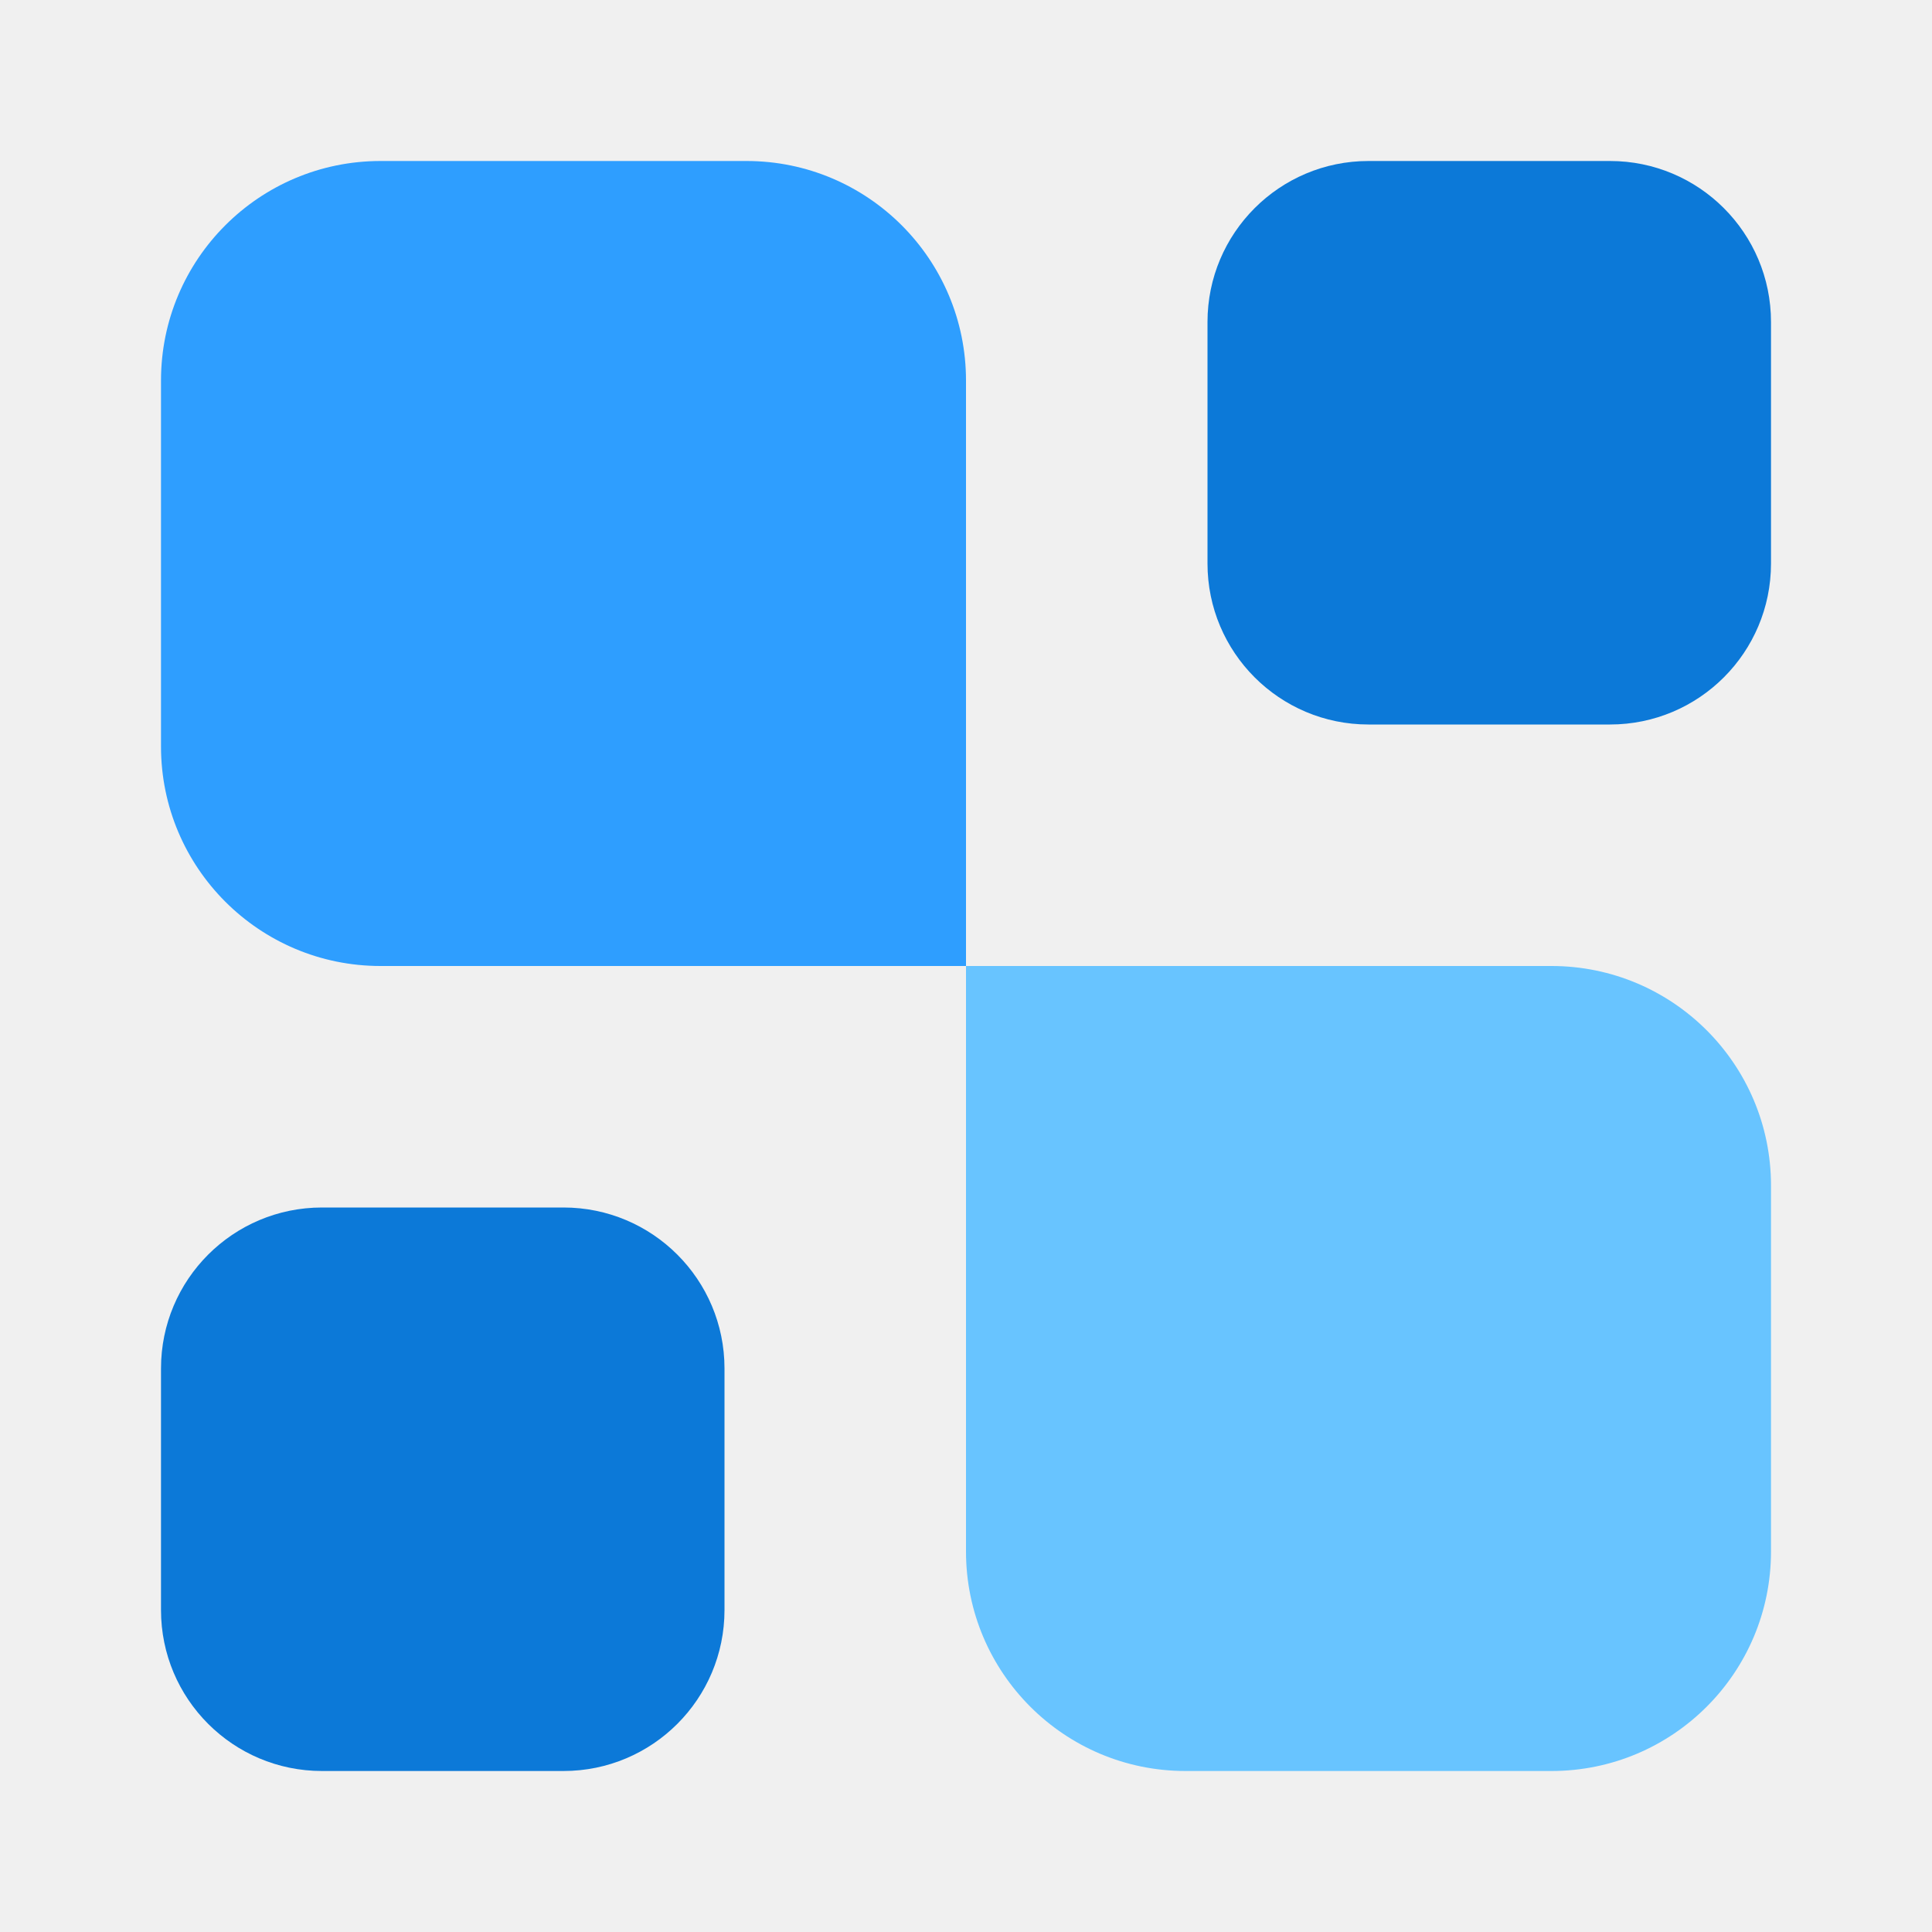
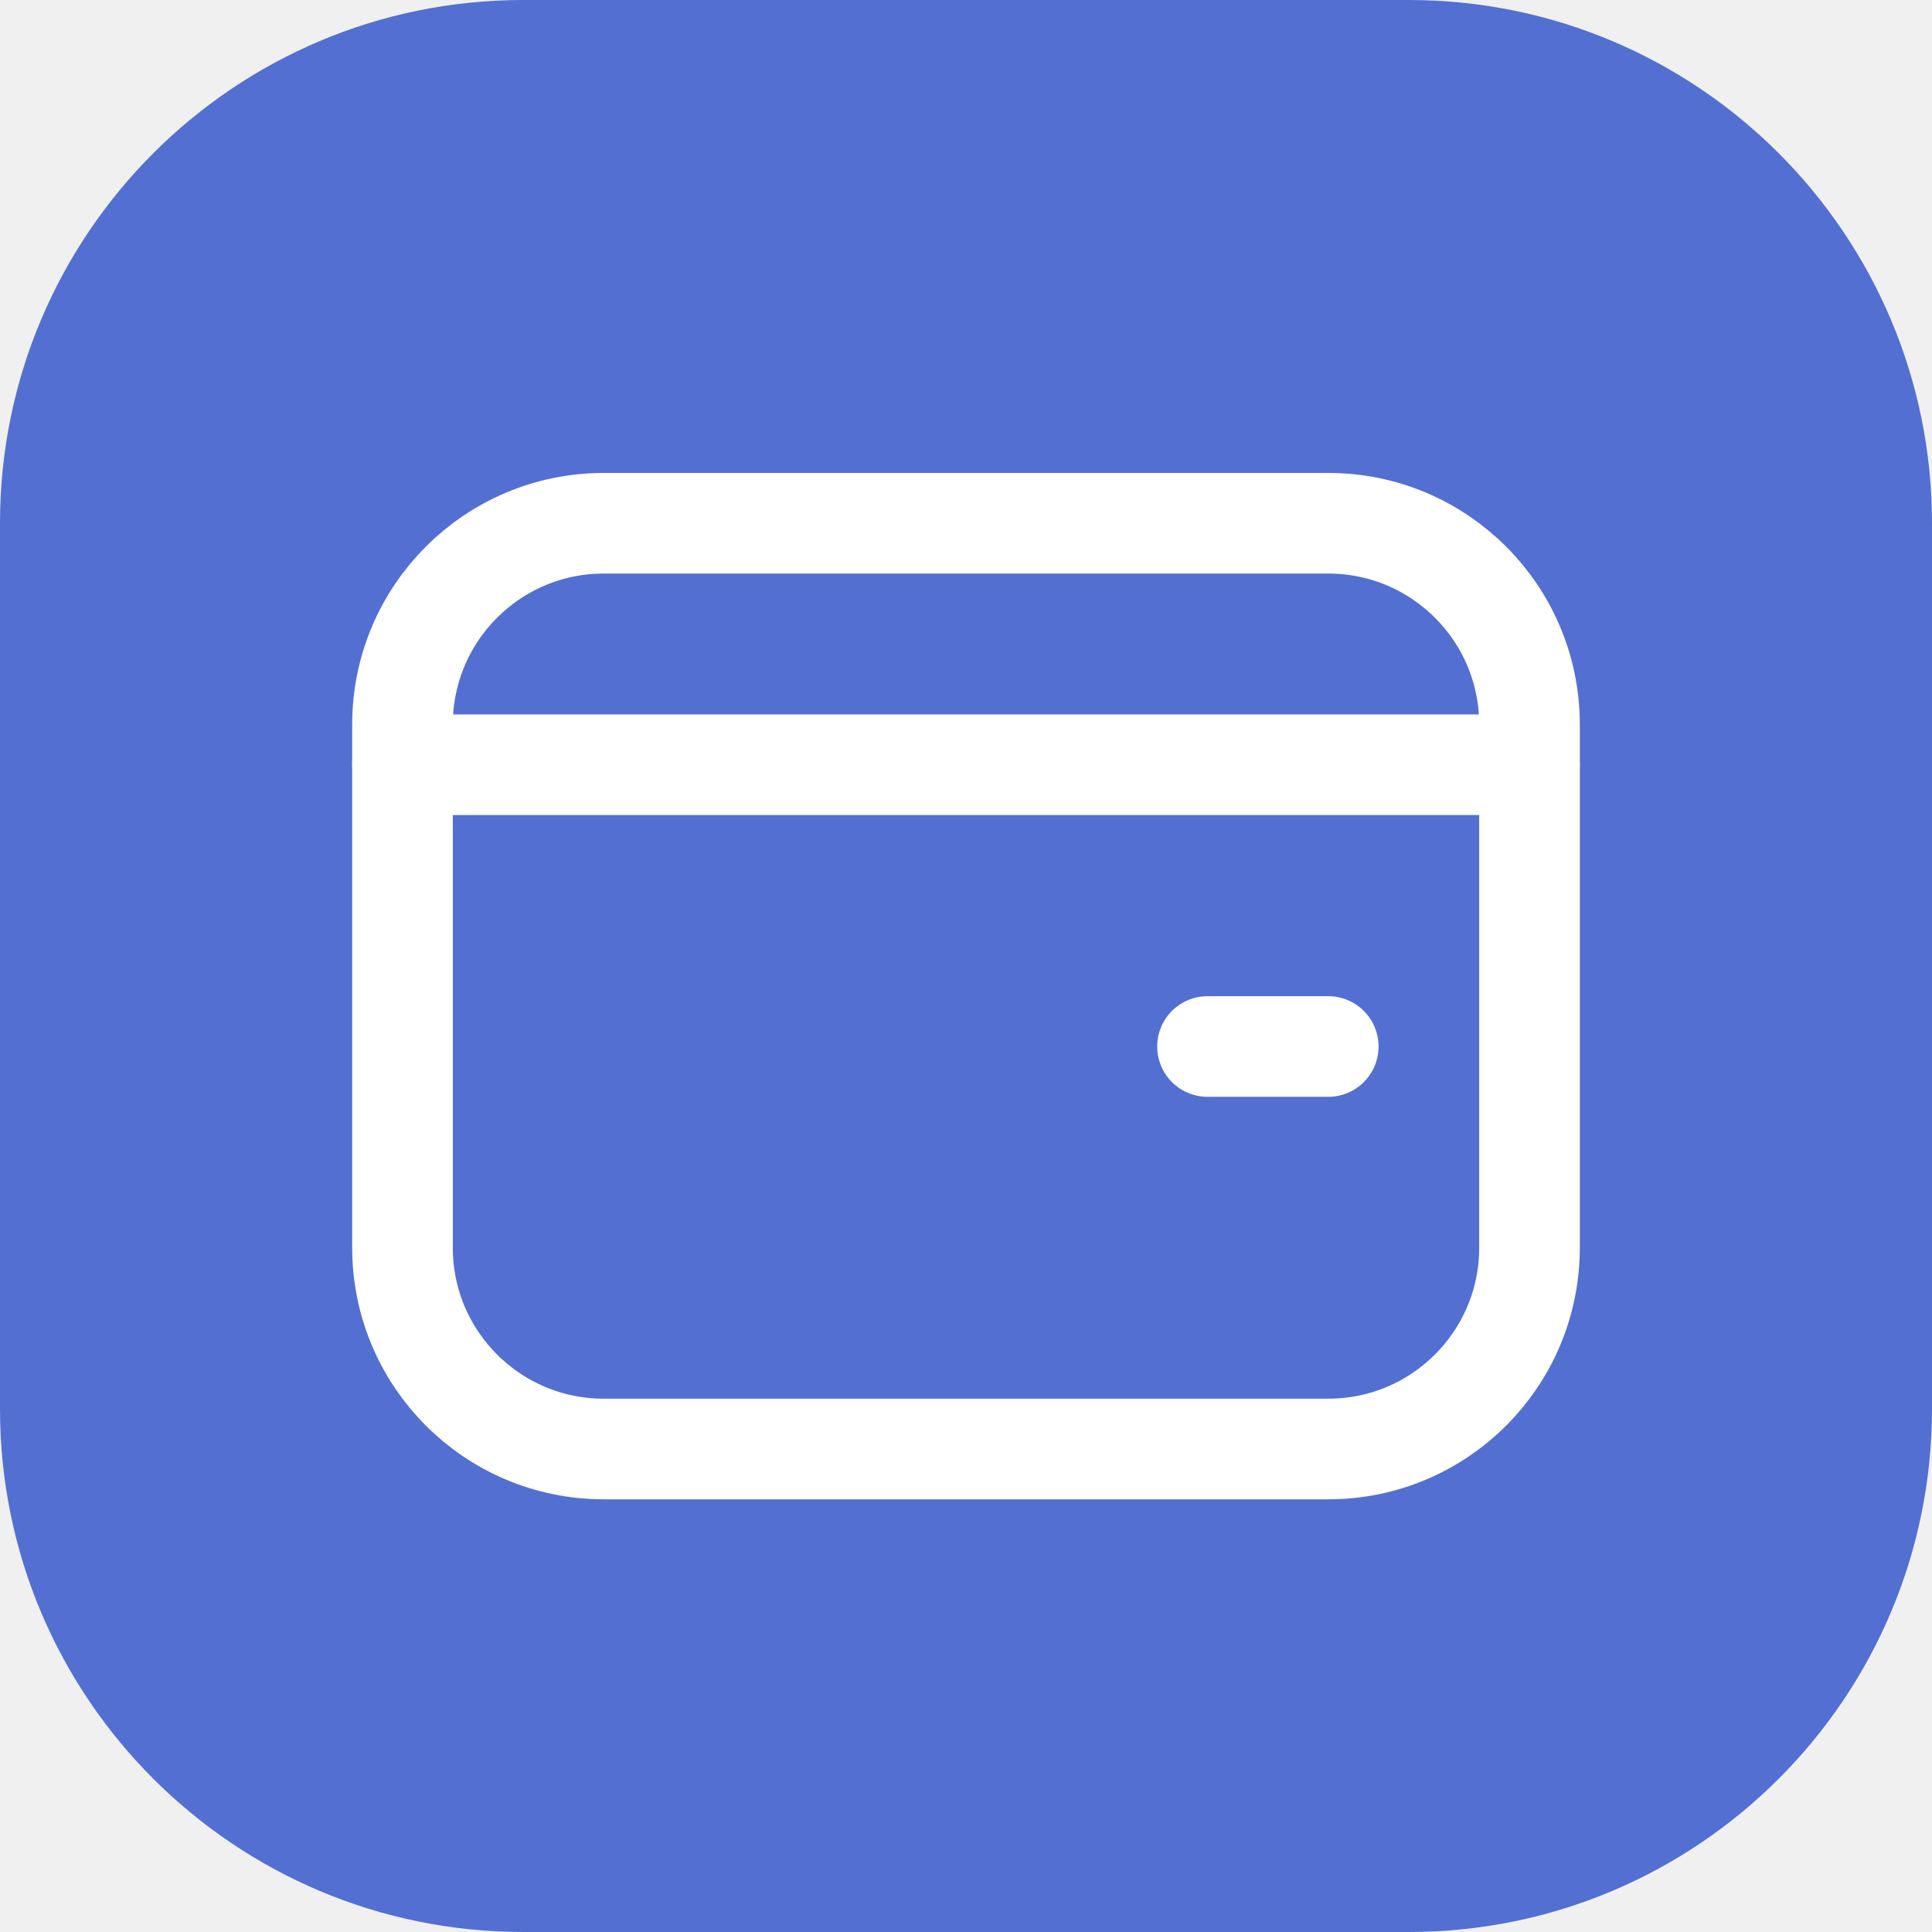
- <svg xmlns="http://www.w3.org/2000/svg" width="24" height="24" viewBox="0 0 24 24" fill="none">
-   <path d="M22 19.273C22 20.779 20.779 22 19.273 22H14.727C13.221 22 12 20.779 12 19.273V12H19.273C20.779 12 22 13.221 22 14.727V19.273Z" fill="#68C4FF" />
-   <path d="M20 2C21.105 2 22 2.895 22 4V7C22 8.105 21.105 9 20 9H17C15.895 9 15 8.105 15 7V4C15 2.895 15.895 2 17 2H20Z" fill="#0C79D8" />
-   <path d="M7 15C8.105 15 9 15.895 9 17V20C9 21.105 8.105 22 7 22H4C2.895 22 2 21.105 2 20V17C2 15.895 2.895 15 4 15H7Z" fill="#0C79D8" />
-   <path d="M12 12H4.727C3.221 12 2 10.779 2 9.273V4.727C2 3.221 3.221 2 4.727 2H9.273C10.779 2 12 3.221 12 4.727V12Z" fill="#2E9EFF" />
+ <svg xmlns="http://www.w3.org/2000/svg" viewBox="0 0 48 48">
+   <rect width="48" height="48" rx="13" fill="#536fd2" />
+   <g fill="none" stroke="white" stroke-width="2.5" stroke-linecap="round" stroke-linejoin="round">
+     <rect x="10" y="13" width="28" height="23" rx="5" />
+     <path d="M10 19h28M30 26h3" />
+   </g>
</svg>
